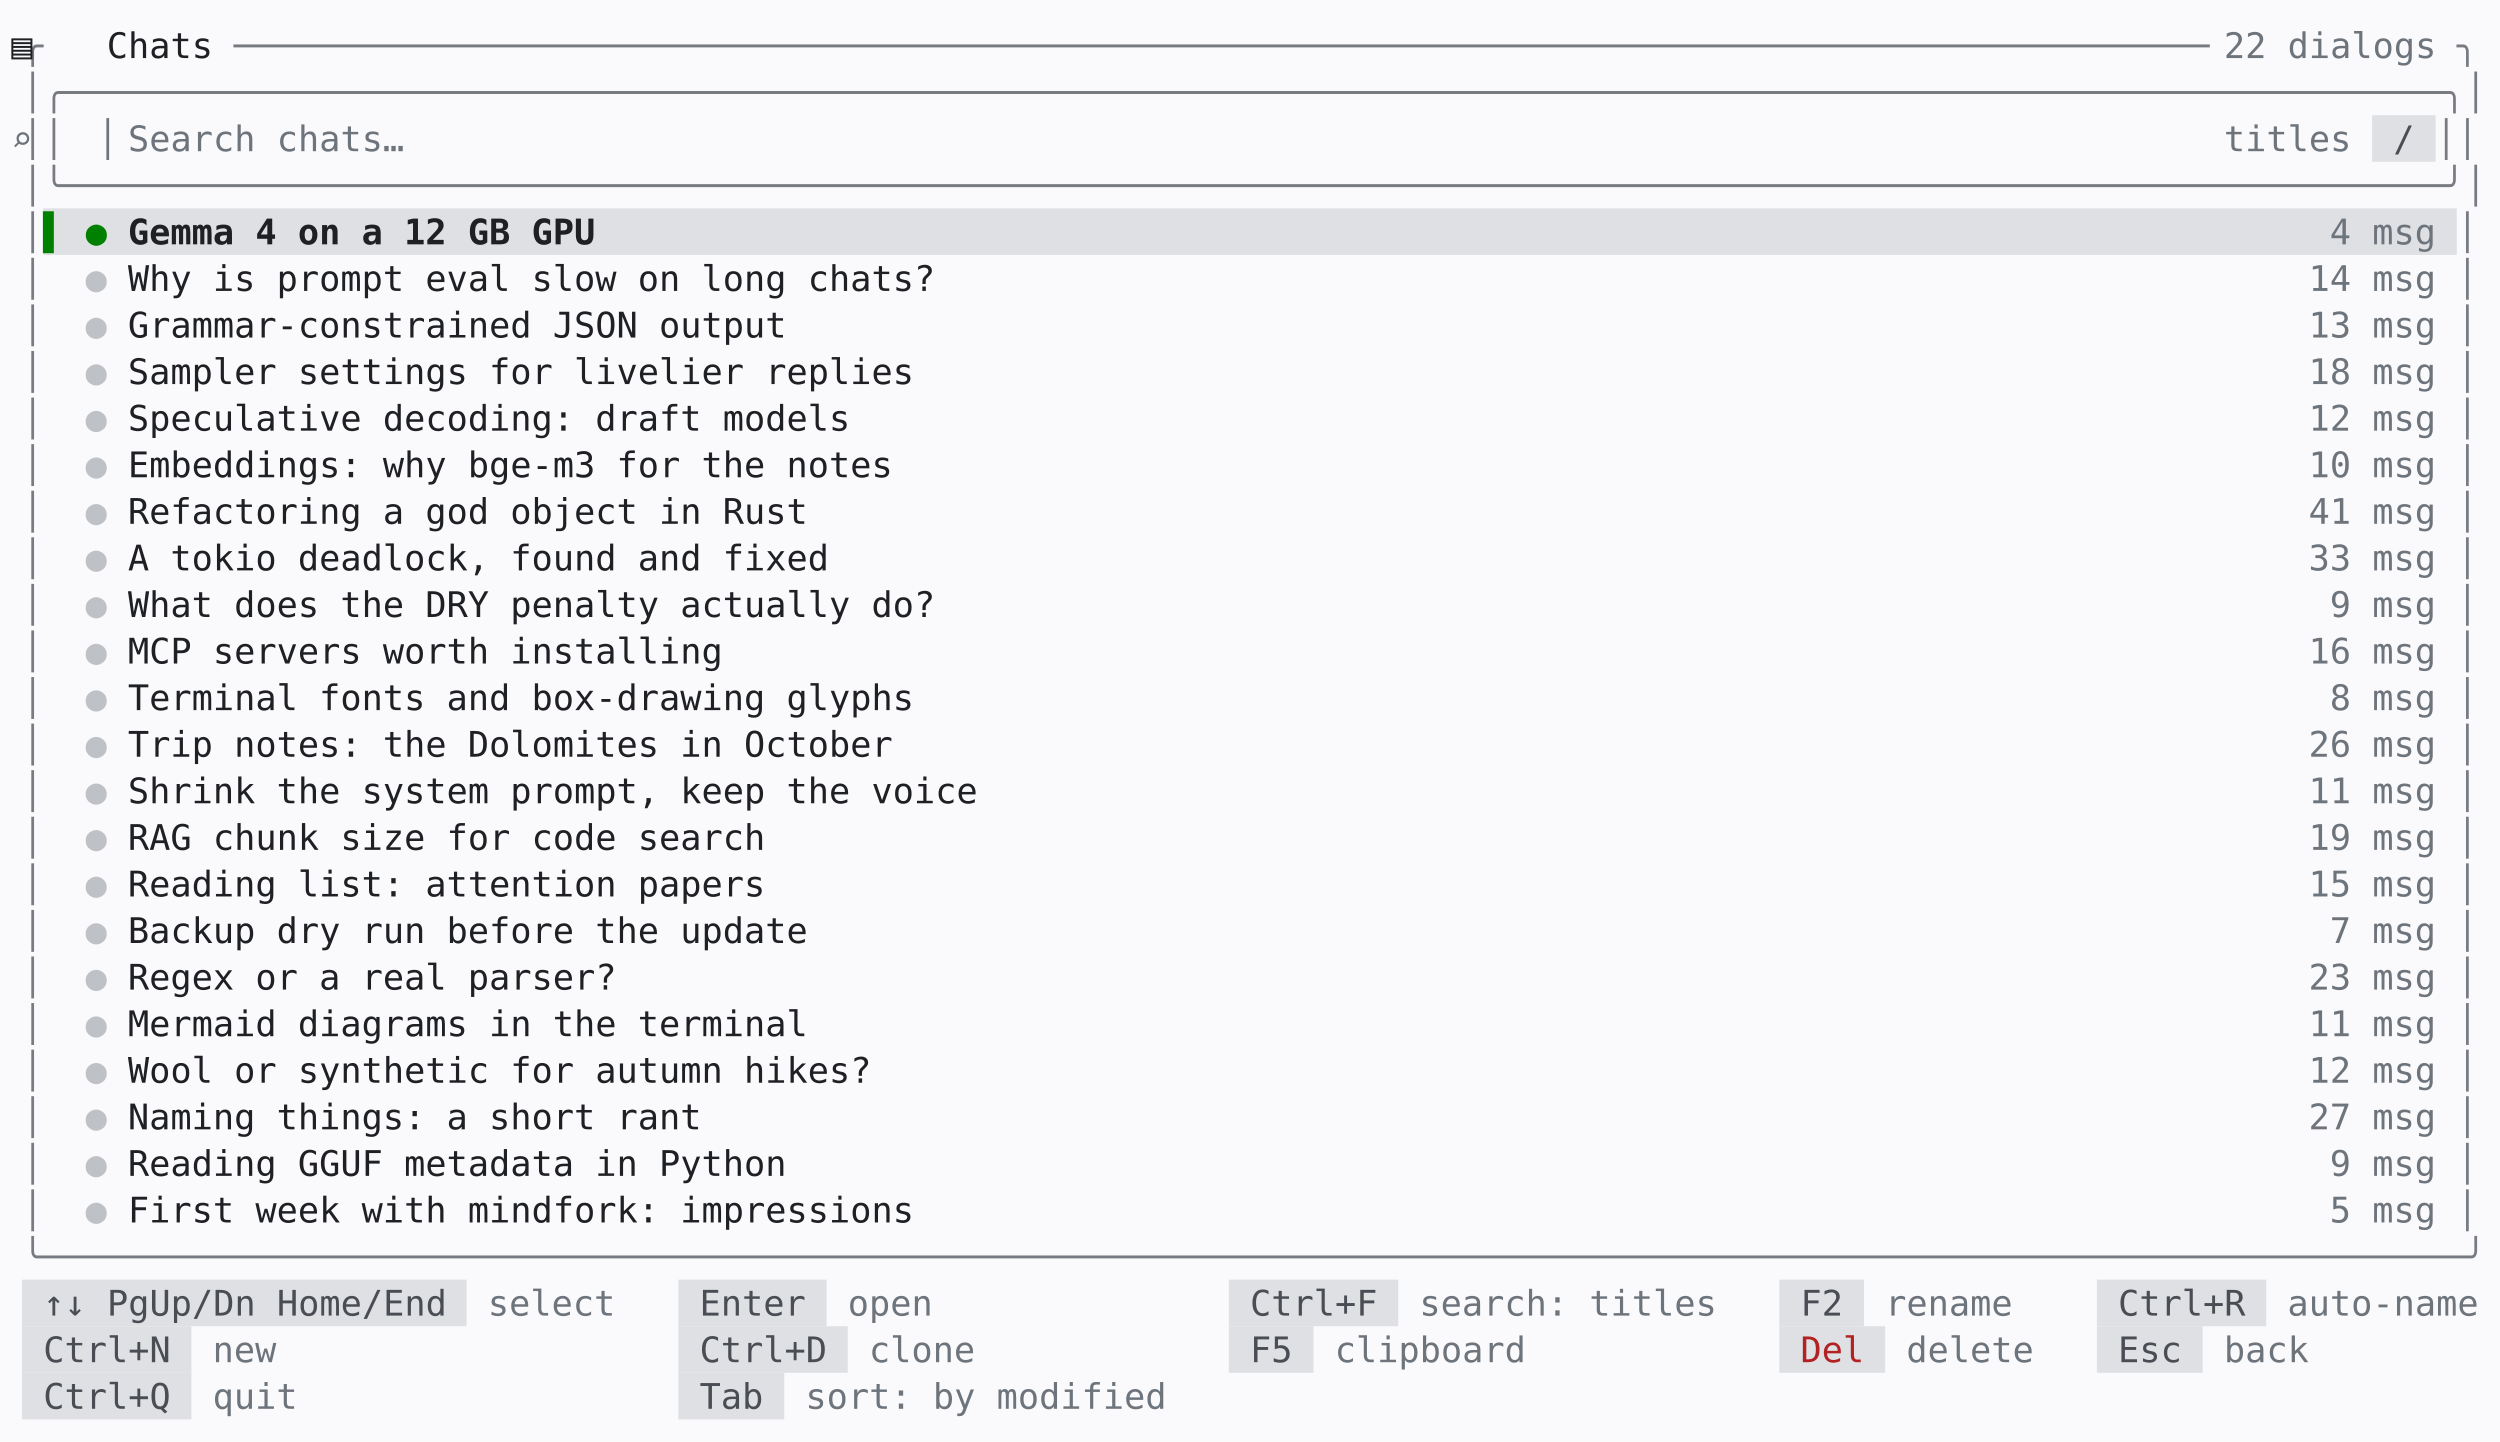
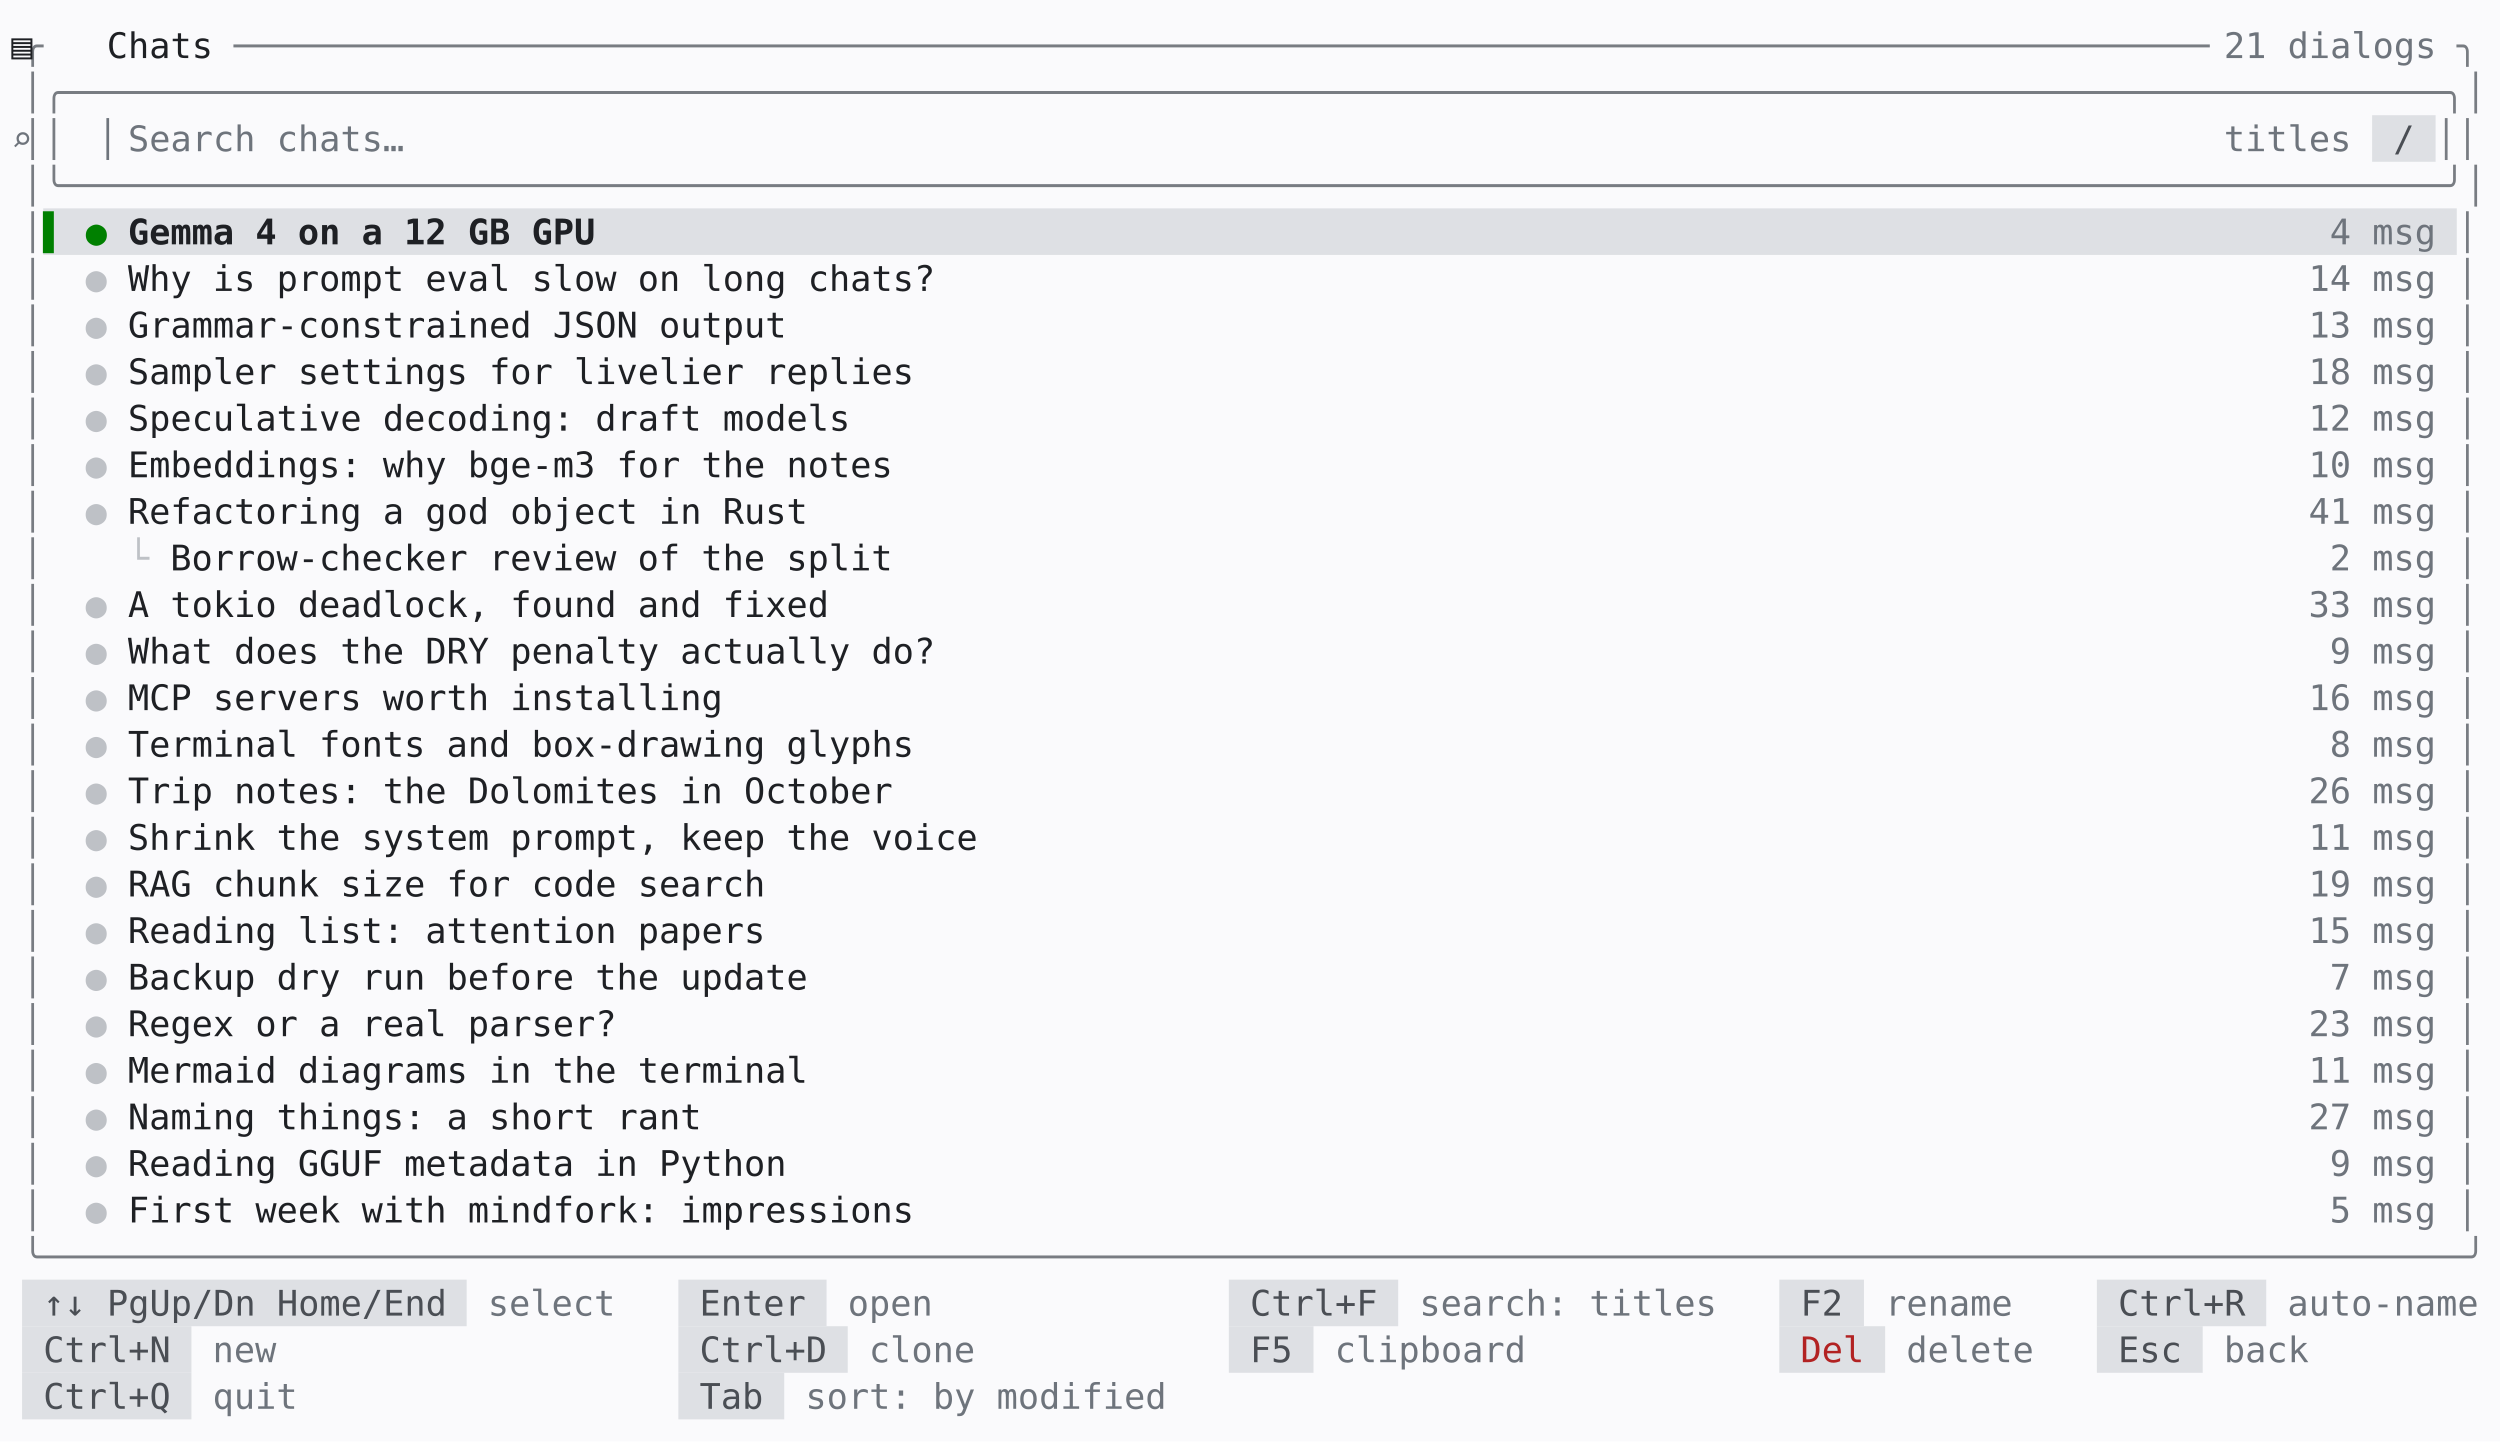
<svg xmlns="http://www.w3.org/2000/svg" id="chat-list-light-en" viewBox="0 0 1133.6 653.6" width="1133.6" height="653.6" role="img" aria-label="mindfork — the chat list screen, light theme">
  <style>
@font-face{font-family:'JetBrains Mono';src:url('/fonts/JetBrainsMono-Regular.woff2') format('woff2');font-weight:400;font-style:normal;font-display:swap}
@font-face{font-family:'JetBrains Mono';src:url('/fonts/JetBrainsMono-Bold.woff2') format('woff2');font-weight:700;font-style:normal;font-display:swap}
@font-face{font-family:'JetBrains Mono';src:url('/fonts/JetBrainsMono-Italic.woff2') format('woff2');font-weight:400;font-style:italic;font-display:swap}
#chat-list-light-en text{font:16px 'JetBrains Mono',monospace;fill:#1e2024}#chat-list-light-en .b{font-weight:700}#chat-list-light-en .i{font-style:italic}#chat-list-light-en .u{text-decoration:underline}#chat-list-light-en .st{text-decoration:line-through}#chat-list-light-en .u.st{text-decoration:underline line-through}
</style>
  <rect width="100%" height="100%" fill="#fafafc" />
  <text xml:space="preserve" y="26.32">
    <tspan x="10" fill="#787c82">╭</tspan>
    <tspan x="34" text-anchor="middle">▤</tspan>
    <tspan x="48.4" textLength="57.6">Chats </tspan>
    <tspan x="106" textLength="892.8" fill="#787c82">─────────────────────────────────────────────────────────────────────────────────────────────</tspan>
-     <tspan x="1008.4" textLength="105.6" fill="#6e747c">22 dialogs </tspan>
+     <tspan x="1008.4" textLength="105.6" fill="#6e747c">21 dialogs </tspan>
    <tspan x="1114" fill="#787c82">╮</tspan>
  </text>
  <text xml:space="preserve" y="47.44">
    <tspan x="10" textLength="1113.6" fill="#787c82">│╭────────────────────────────────────────────────────────────────────────────────────────────────────────────────╮│</tspan>
  </text>
  <rect x="1075.6" y="52.24" width="28.8" height="21.12" fill="#dee0e4" />
  <text xml:space="preserve" y="68.56">
    <tspan x="10" textLength="19.2" fill="#787c82">││</tspan>
    <tspan x="34" text-anchor="middle" fill="#6e747c">⌕</tspan>
    <tspan x="48.4" textLength="134.4" fill="#6e747c">▏Search chats…</tspan>
    <tspan x="1008.4" textLength="57.6" fill="#6e747c">titles</tspan>
    <tspan x="1085.2" textLength="19.2" fill="#4a4e54">/ </tspan>
    <tspan x="1104.4" textLength="19.2" fill="#787c82">││</tspan>
  </text>
  <text xml:space="preserve" y="89.68">
    <tspan x="10" textLength="1113.6" fill="#787c82">│╰────────────────────────────────────────────────────────────────────────────────────────────────────────────────╯│</tspan>
  </text>
  <rect x="19.6" y="94.48" width="1094.4" height="21.12" fill="#dee0e4" />
  <text xml:space="preserve" y="110.8">
    <tspan x="10" fill="#787c82">│</tspan>
    <tspan x="19.6" textLength="38.4" fill="#008000">▌ ● </tspan>
    <tspan x="58" textLength="211.2" class="b">Gemma 4 on a 12 GB GPU</tspan>
    <tspan x="1056.4" textLength="48" fill="#6e747c">4 msg</tspan>
    <tspan x="1114" fill="#787c82">│</tspan>
  </text>
  <text xml:space="preserve" y="131.92">
    <tspan x="10" fill="#787c82">│</tspan>
    <tspan x="38.8" textLength="19.2" fill="#bec1c6">● </tspan>
    <tspan x="58" textLength="988.8">Why is prompt eval slow on long chats?                                                                 </tspan>
    <tspan x="1046.8" textLength="57.6" fill="#6e747c">14 msg</tspan>
    <tspan x="1114" fill="#787c82">│</tspan>
  </text>
  <text xml:space="preserve" y="153.04">
    <tspan x="10" fill="#787c82">│</tspan>
    <tspan x="38.8" textLength="19.2" fill="#bec1c6">● </tspan>
    <tspan x="58" textLength="988.8">Grammar-constrained JSON output                                                                        </tspan>
    <tspan x="1046.8" textLength="57.6" fill="#6e747c">13 msg</tspan>
    <tspan x="1114" fill="#787c82">│</tspan>
  </text>
  <text xml:space="preserve" y="174.16">
    <tspan x="10" fill="#787c82">│</tspan>
    <tspan x="38.8" textLength="19.2" fill="#bec1c6">● </tspan>
    <tspan x="58" textLength="988.8">Sampler settings for livelier replies                                                                  </tspan>
    <tspan x="1046.8" textLength="57.6" fill="#6e747c">18 msg</tspan>
    <tspan x="1114" fill="#787c82">│</tspan>
  </text>
  <text xml:space="preserve" y="195.28">
    <tspan x="10" fill="#787c82">│</tspan>
    <tspan x="38.8" textLength="19.2" fill="#bec1c6">● </tspan>
    <tspan x="58" textLength="988.8">Speculative decoding: draft models                                                                     </tspan>
    <tspan x="1046.8" textLength="57.6" fill="#6e747c">12 msg</tspan>
    <tspan x="1114" fill="#787c82">│</tspan>
  </text>
  <text xml:space="preserve" y="216.4">
    <tspan x="10" fill="#787c82">│</tspan>
    <tspan x="38.8" textLength="19.2" fill="#bec1c6">● </tspan>
    <tspan x="58" textLength="988.8">Embeddings: why bge-m3 for the notes                                                                   </tspan>
    <tspan x="1046.8" textLength="57.6" fill="#6e747c">10 msg</tspan>
    <tspan x="1114" fill="#787c82">│</tspan>
  </text>
  <text xml:space="preserve" y="237.52">
    <tspan x="10" fill="#787c82">│</tspan>
    <tspan x="38.8" textLength="19.2" fill="#bec1c6">● </tspan>
    <tspan x="58" textLength="988.8">Refactoring a god object in Rust                                                                       </tspan>
    <tspan x="1046.8" textLength="57.6" fill="#6e747c">41 msg</tspan>
    <tspan x="1114" fill="#787c82">│</tspan>
  </text>
  <text xml:space="preserve" y="258.64">
    <tspan x="10" fill="#787c82">│</tspan>
+     <tspan x="58" textLength="19.2" fill="#bec1c6">└ </tspan>
+     <tspan x="77.2" textLength="979.2">Borrow-checker review of the split                                                                    </tspan>
+     <tspan x="1056.4" textLength="48" fill="#6e747c">2 msg</tspan>
+     <tspan x="1114" fill="#787c82">│</tspan>
+   </text>
+   <text xml:space="preserve" y="279.76">
+     <tspan x="10" fill="#787c82">│</tspan>
    <tspan x="38.8" textLength="19.2" fill="#bec1c6">● </tspan>
    <tspan x="58" textLength="988.8">A tokio deadlock, found and fixed                                                                      </tspan>
    <tspan x="1046.8" textLength="57.6" fill="#6e747c">33 msg</tspan>
    <tspan x="1114" fill="#787c82">│</tspan>
  </text>
-   <text xml:space="preserve" y="279.76">
+   <text xml:space="preserve" y="300.88">
    <tspan x="10" fill="#787c82">│</tspan>
    <tspan x="38.8" textLength="19.2" fill="#bec1c6">● </tspan>
    <tspan x="58" textLength="998.4">What does the DRY penalty actually do?                                                                  </tspan>
    <tspan x="1056.4" textLength="48" fill="#6e747c">9 msg</tspan>
    <tspan x="1114" fill="#787c82">│</tspan>
  </text>
-   <text xml:space="preserve" y="300.88">
+   <text xml:space="preserve" y="322">
    <tspan x="10" fill="#787c82">│</tspan>
    <tspan x="38.8" textLength="19.2" fill="#bec1c6">● </tspan>
    <tspan x="58" textLength="988.8">MCP servers worth installing                                                                           </tspan>
    <tspan x="1046.8" textLength="57.6" fill="#6e747c">16 msg</tspan>
    <tspan x="1114" fill="#787c82">│</tspan>
  </text>
-   <text xml:space="preserve" y="322">
+   <text xml:space="preserve" y="343.12">
    <tspan x="10" fill="#787c82">│</tspan>
    <tspan x="38.8" textLength="19.2" fill="#bec1c6">● </tspan>
    <tspan x="58" textLength="998.4">Terminal fonts and box-drawing glyphs                                                                   </tspan>
    <tspan x="1056.4" textLength="48" fill="#6e747c">8 msg</tspan>
    <tspan x="1114" fill="#787c82">│</tspan>
  </text>
-   <text xml:space="preserve" y="343.12">
+   <text xml:space="preserve" y="364.24">
    <tspan x="10" fill="#787c82">│</tspan>
    <tspan x="38.8" textLength="19.2" fill="#bec1c6">● </tspan>
    <tspan x="58" textLength="988.8">Trip notes: the Dolomites in October                                                                   </tspan>
    <tspan x="1046.8" textLength="57.6" fill="#6e747c">26 msg</tspan>
    <tspan x="1114" fill="#787c82">│</tspan>
  </text>
-   <text xml:space="preserve" y="364.24">
+   <text xml:space="preserve" y="385.36">
    <tspan x="10" fill="#787c82">│</tspan>
    <tspan x="38.8" textLength="19.2" fill="#bec1c6">● </tspan>
    <tspan x="58" textLength="988.8">Shrink the system prompt, keep the voice                                                               </tspan>
    <tspan x="1046.8" textLength="57.6" fill="#6e747c">11 msg</tspan>
    <tspan x="1114" fill="#787c82">│</tspan>
  </text>
-   <text xml:space="preserve" y="385.36">
+   <text xml:space="preserve" y="406.48">
    <tspan x="10" fill="#787c82">│</tspan>
    <tspan x="38.8" textLength="19.2" fill="#bec1c6">● </tspan>
    <tspan x="58" textLength="988.8">RAG chunk size for code search                                                                         </tspan>
    <tspan x="1046.8" textLength="57.6" fill="#6e747c">19 msg</tspan>
    <tspan x="1114" fill="#787c82">│</tspan>
  </text>
-   <text xml:space="preserve" y="406.48">
+   <text xml:space="preserve" y="427.6">
    <tspan x="10" fill="#787c82">│</tspan>
    <tspan x="38.8" textLength="19.2" fill="#bec1c6">● </tspan>
    <tspan x="58" textLength="988.8">Reading list: attention papers                                                                         </tspan>
    <tspan x="1046.8" textLength="57.6" fill="#6e747c">15 msg</tspan>
    <tspan x="1114" fill="#787c82">│</tspan>
  </text>
-   <text xml:space="preserve" y="427.6">
+   <text xml:space="preserve" y="448.72">
    <tspan x="10" fill="#787c82">│</tspan>
    <tspan x="38.8" textLength="19.2" fill="#bec1c6">● </tspan>
    <tspan x="58" textLength="998.4">Backup dry run before the update                                                                        </tspan>
    <tspan x="1056.4" textLength="48" fill="#6e747c">7 msg</tspan>
    <tspan x="1114" fill="#787c82">│</tspan>
  </text>
-   <text xml:space="preserve" y="448.72">
+   <text xml:space="preserve" y="469.84">
    <tspan x="10" fill="#787c82">│</tspan>
    <tspan x="38.8" textLength="19.2" fill="#bec1c6">● </tspan>
    <tspan x="58" textLength="988.8">Regex or a real parser?                                                                                </tspan>
    <tspan x="1046.8" textLength="57.6" fill="#6e747c">23 msg</tspan>
    <tspan x="1114" fill="#787c82">│</tspan>
  </text>
-   <text xml:space="preserve" y="469.84">
+   <text xml:space="preserve" y="490.96">
    <tspan x="10" fill="#787c82">│</tspan>
    <tspan x="38.8" textLength="19.2" fill="#bec1c6">● </tspan>
    <tspan x="58" textLength="988.8">Mermaid diagrams in the terminal                                                                       </tspan>
    <tspan x="1046.8" textLength="57.6" fill="#6e747c">11 msg</tspan>
-     <tspan x="1114" fill="#787c82">│</tspan>
-   </text>
-   <text xml:space="preserve" y="490.96">
-     <tspan x="10" fill="#787c82">│</tspan>
-     <tspan x="38.8" textLength="19.2" fill="#bec1c6">● </tspan>
-     <tspan x="58" textLength="988.8">Wool or synthetic for autumn hikes?                                                                    </tspan>
-     <tspan x="1046.8" textLength="57.6" fill="#6e747c">12 msg</tspan>
    <tspan x="1114" fill="#787c82">│</tspan>
  </text>
  <text xml:space="preserve" y="512.08">
    <tspan x="10" fill="#787c82">│</tspan>
    <tspan x="38.8" textLength="19.2" fill="#bec1c6">● </tspan>
    <tspan x="58" textLength="988.8">Naming things: a short rant                                                                            </tspan>
    <tspan x="1046.8" textLength="57.6" fill="#6e747c">27 msg</tspan>
    <tspan x="1114" fill="#787c82">│</tspan>
  </text>
  <text xml:space="preserve" y="533.2">
    <tspan x="10" fill="#787c82">│</tspan>
    <tspan x="38.8" textLength="19.2" fill="#bec1c6">● </tspan>
    <tspan x="58" textLength="998.4">Reading GGUF metadata in Python                                                                         </tspan>
    <tspan x="1056.4" textLength="48" fill="#6e747c">9 msg</tspan>
    <tspan x="1114" fill="#787c82">│</tspan>
  </text>
  <text xml:space="preserve" y="554.32">
    <tspan x="10" fill="#787c82">│</tspan>
    <tspan x="38.8" textLength="19.2" fill="#bec1c6">● </tspan>
    <tspan x="58" textLength="998.4">First week with mindfork: impressions                                                                   </tspan>
    <tspan x="1056.4" textLength="48" fill="#6e747c">5 msg</tspan>
    <tspan x="1114" fill="#787c82">│</tspan>
  </text>
  <text xml:space="preserve" y="575.44">
    <tspan x="10" textLength="1113.6" fill="#787c82">╰──────────────────────────────────────────────────────────────────────────────────────────────────────────────────╯</tspan>
  </text>
  <rect x="10" y="580.24" width="201.6" height="21.12" fill="#dee0e4" />
  <rect x="307.6" y="580.24" width="67.2" height="21.12" fill="#dee0e4" />
  <rect x="557.2" y="580.24" width="76.8" height="21.12" fill="#dee0e4" />
  <rect x="806.8" y="580.24" width="38.4" height="21.12" fill="#dee0e4" />
  <rect x="950.8" y="580.24" width="76.8" height="21.12" fill="#dee0e4" />
  <text xml:space="preserve" y="596.56">
    <tspan x="19.6" textLength="192" fill="#4a4e54">↑↓ PgUp/Dn Home/End </tspan>
    <tspan x="221.2" textLength="57.6" fill="#6e747c">select</tspan>
    <tspan x="317.2" textLength="57.6" fill="#4a4e54">Enter </tspan>
    <tspan x="384.4" textLength="38.4" fill="#6e747c">open</tspan>
    <tspan x="566.8" textLength="67.2" fill="#4a4e54">Ctrl+F </tspan>
    <tspan x="643.6" textLength="134.4" fill="#6e747c">search: titles</tspan>
    <tspan x="816.4" textLength="28.8" fill="#4a4e54">F2 </tspan>
    <tspan x="854.8" textLength="57.6" fill="#6e747c">rename</tspan>
    <tspan x="960.4" textLength="67.2" fill="#4a4e54">Ctrl+R </tspan>
    <tspan x="1037.2" textLength="86.4" fill="#6e747c">auto-name</tspan>
  </text>
  <rect x="10" y="601.36" width="76.8" height="21.12" fill="#dee0e4" />
  <rect x="307.6" y="601.36" width="76.8" height="21.12" fill="#dee0e4" />
  <rect x="557.2" y="601.36" width="38.4" height="21.12" fill="#dee0e4" />
  <rect x="806.8" y="601.36" width="48" height="21.12" fill="#dee0e4" />
  <rect x="950.8" y="601.36" width="48" height="21.12" fill="#dee0e4" />
  <text xml:space="preserve" y="617.68">
    <tspan x="19.6" textLength="67.2" fill="#4a4e54">Ctrl+N </tspan>
    <tspan x="96.4" textLength="28.8" fill="#6e747c">new</tspan>
    <tspan x="317.2" textLength="67.2" fill="#4a4e54">Ctrl+D </tspan>
    <tspan x="394" textLength="48" fill="#6e747c">clone</tspan>
    <tspan x="566.8" textLength="28.8" fill="#4a4e54">F5 </tspan>
    <tspan x="605.2" textLength="86.4" fill="#6e747c">clipboard</tspan>
    <tspan x="816.4" textLength="38.4" fill="#b22222">Del </tspan>
    <tspan x="864.4" textLength="57.6" fill="#6e747c">delete</tspan>
    <tspan x="960.4" textLength="38.4" fill="#4a4e54">Esc </tspan>
    <tspan x="1008.4" textLength="38.4" fill="#6e747c">back</tspan>
  </text>
  <rect x="10" y="622.48" width="76.8" height="21.12" fill="#dee0e4" />
  <rect x="307.6" y="622.48" width="48" height="21.12" fill="#dee0e4" />
  <text xml:space="preserve" y="638.8">
    <tspan x="19.6" textLength="67.2" fill="#4a4e54">Ctrl+Q </tspan>
    <tspan x="96.4" textLength="38.4" fill="#6e747c">quit</tspan>
    <tspan x="317.2" textLength="38.4" fill="#4a4e54">Tab </tspan>
    <tspan x="365.2" textLength="163.2" fill="#6e747c">sort: by modified</tspan>
  </text>
</svg>
